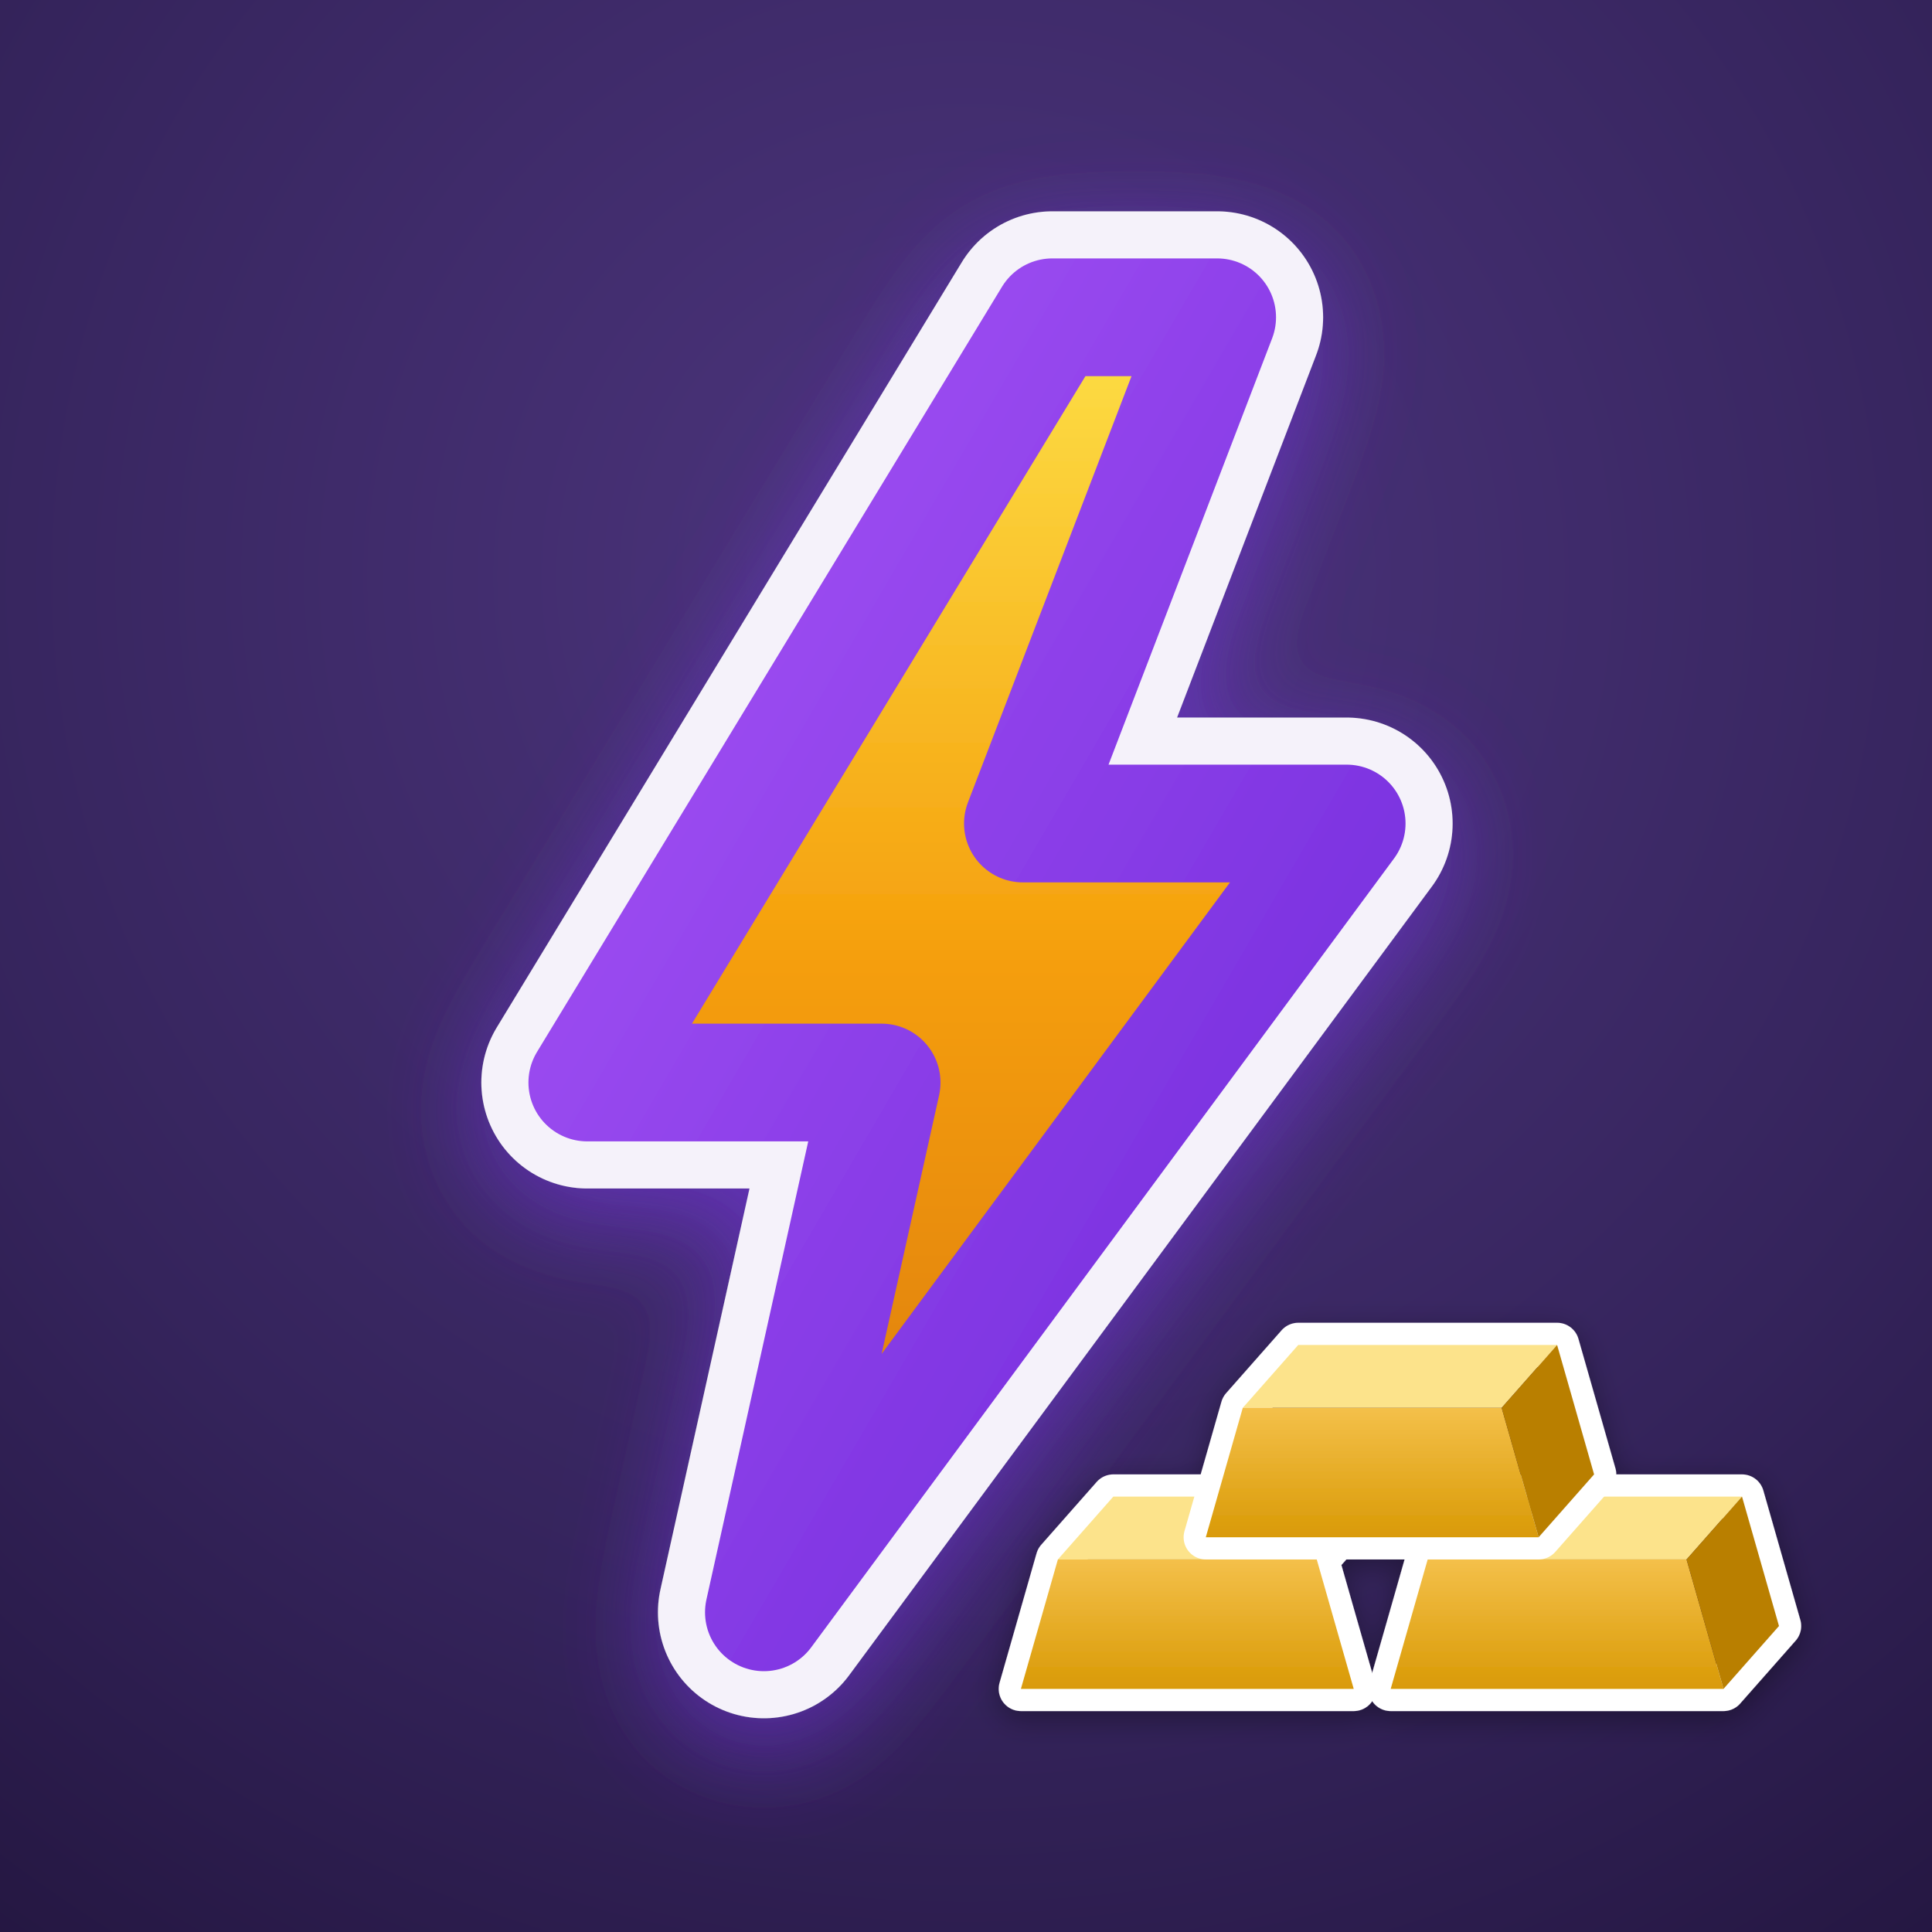
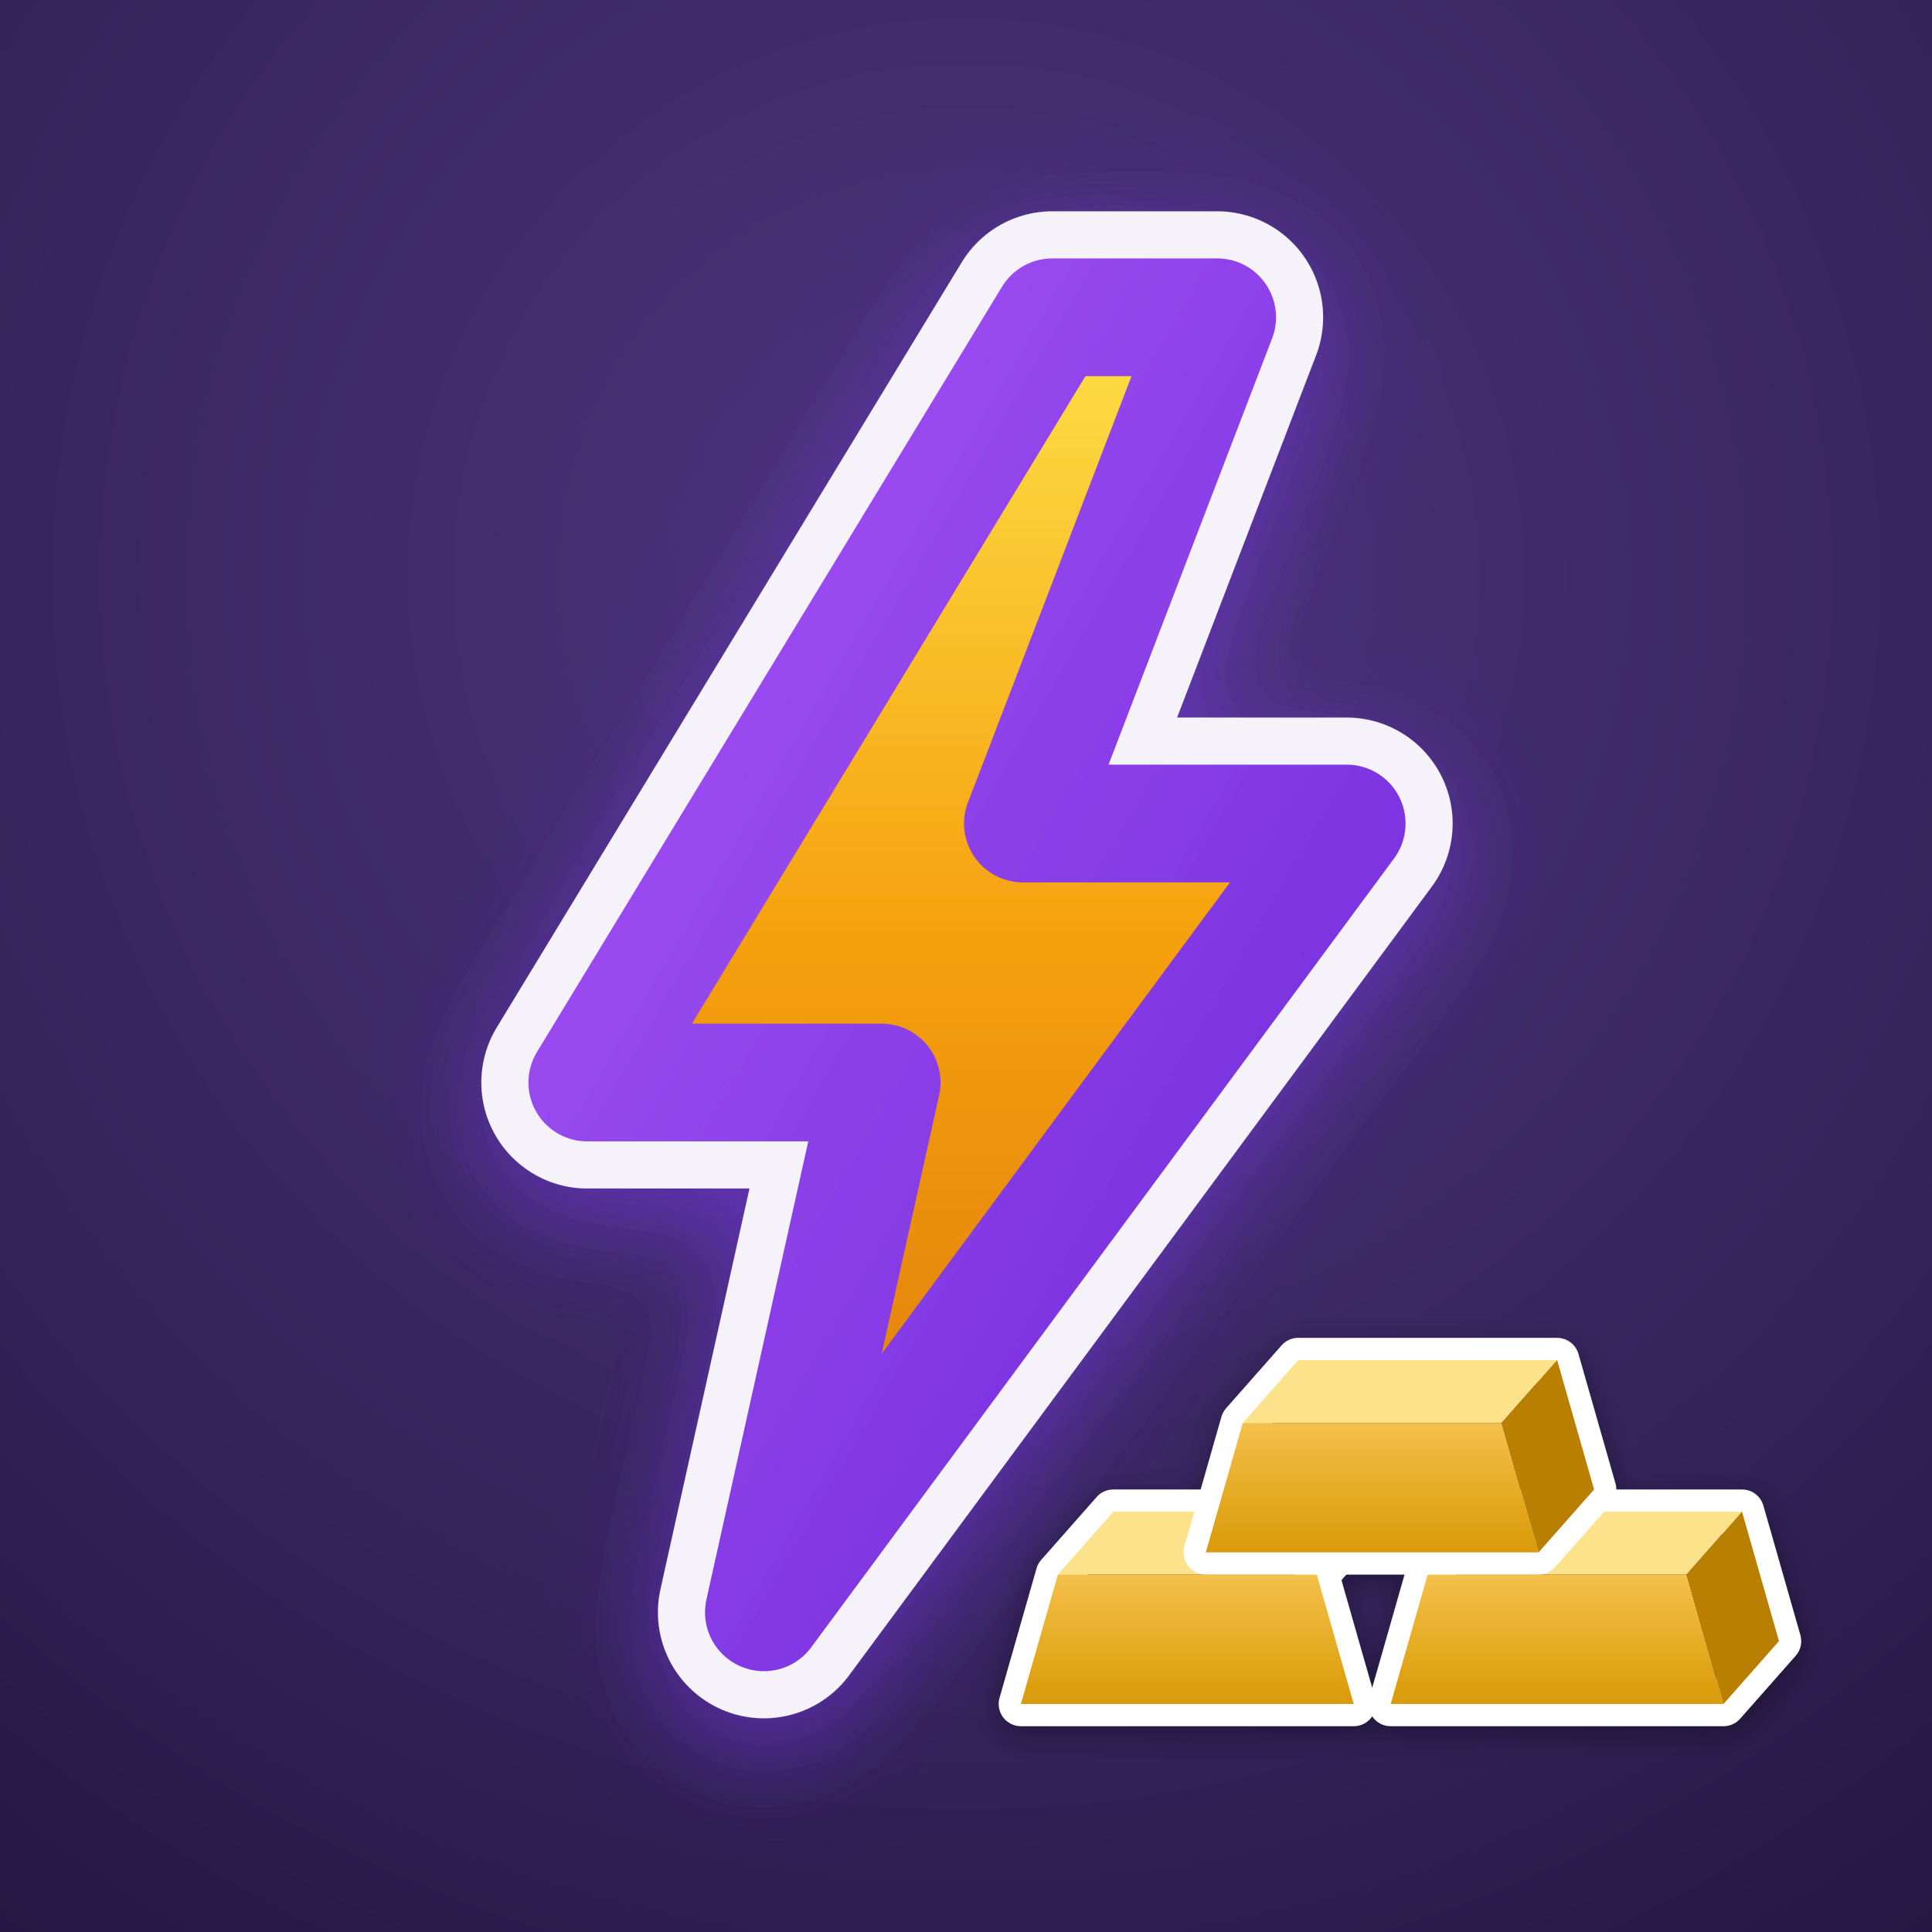
<svg xmlns="http://www.w3.org/2000/svg" width="512" height="512" viewBox="0 0 512 512">
  <defs>
    <radialGradient id="bgr" cx="0.5" cy="0.3" r="1.0">
      <stop offset="0" stop-color="#4d357e" />
      <stop offset="0.55" stop-color="#35245c" />
      <stop offset="1" stop-color="#1d1136" />
    </radialGradient>
    <linearGradient id="bolt" x1="0" y1="0" x2="0" y2="1">
      <stop offset="0" stop-color="#fde047" />
      <stop offset="0.5" stop-color="#f59e0b" />
      <stop offset="1" stop-color="#d97706" />
    </linearGradient>
    <linearGradient id="edge" x1="0" y1="0" x2="1" y2="1">
      <stop offset="0" stop-color="#a855f7" />
      <stop offset="1" stop-color="#6d28d9" />
    </linearGradient>
    <linearGradient id="gfront" x1="0" y1="0" x2="0" y2="1">
      <stop offset="0" stop-color="#f4c04a" />
      <stop offset="1" stop-color="#d99a06" />
    </linearGradient>
    <filter id="sh" x="-30%" y="-30%" width="160%" height="160%">
      <feDropShadow dx="0" dy="10" stdDeviation="18" flood-color="#7c3aed" flood-opacity="0.6" />
    </filter>
    <filter id="hsh" x="-50%" y="-50%" width="200%" height="200%">
      <feDropShadow dx="0" dy="4" stdDeviation="8" flood-color="#000" flood-opacity="0.35" />
    </filter>
  </defs>
  <rect width="512" height="512" fill="url(#bgr)" />
  <g transform="translate(48 56) scale(0.78)" filter="url(#sh)">
    <path d="M296 36 L138 296 L238 296 L198 476 L396 208 L286 208 L352 36 Z" fill="none" stroke="#f5f2fa" stroke-width="72" stroke-linejoin="round" />
    <path d="M296 36 L138 296 L238 296 L198 476 L396 208 L286 208 L352 36 Z" fill="url(#bolt)" stroke="url(#edge)" stroke-width="40" stroke-linejoin="round" />
  </g>
-   <g transform="translate(371 402) scale(0.49) translate(-15 58)" filter="url(#hsh)">
+   <g transform="translate(371 406) scale(0.49) translate(-15 58)" filter="url(#hsh)">
    <g>
      <path d="M-190 35 L-10 35 L-30 -35 L0 -69 L-140 -69 L-170 -35 Z" fill="none" stroke="#fff" stroke-width="24" stroke-linejoin="round" />
      <path d="M-170 -35 L-30 -35 L0 -69 L-140 -69 Z" fill="#fce38b" />
      <path d="M-190 35 L-10 35 L-30 -35 L-170 -35 Z" fill="url(#gfront)" />
    </g>
    <g>
      <path d="M10 35 L190 35 L220 1 L200 -69 L60 -69 L30 -35 Z" fill="none" stroke="#fff" stroke-width="24" stroke-linejoin="round" />
      <path d="M30 -35 L170 -35 L200 -69 L60 -69 Z" fill="#fce38b" />
      <path d="M10 35 L190 35 L170 -35 L30 -35 Z" fill="url(#gfront)" />
      <path d="M190 35 L220 1 L200 -69 L170 -35 Z" fill="#b97f05" />
    </g>
    <g>
      <path d="M-90 -47 L90 -47 L120 -81 L100 -151 L-40 -151 L-70 -117 Z" fill="none" stroke="#fff" stroke-width="24" stroke-linejoin="round" />
      <path d="M-70 -117 L70 -117 L100 -151 L-40 -151 Z" fill="#fce38b" />
      <path d="M-90 -47 L90 -47 L70 -117 L-70 -117 Z" fill="url(#gfront)" />
      <path d="M90 -47 L120 -81 L100 -151 L70 -117 Z" fill="#b97f05" />
    </g>
  </g>
</svg>
